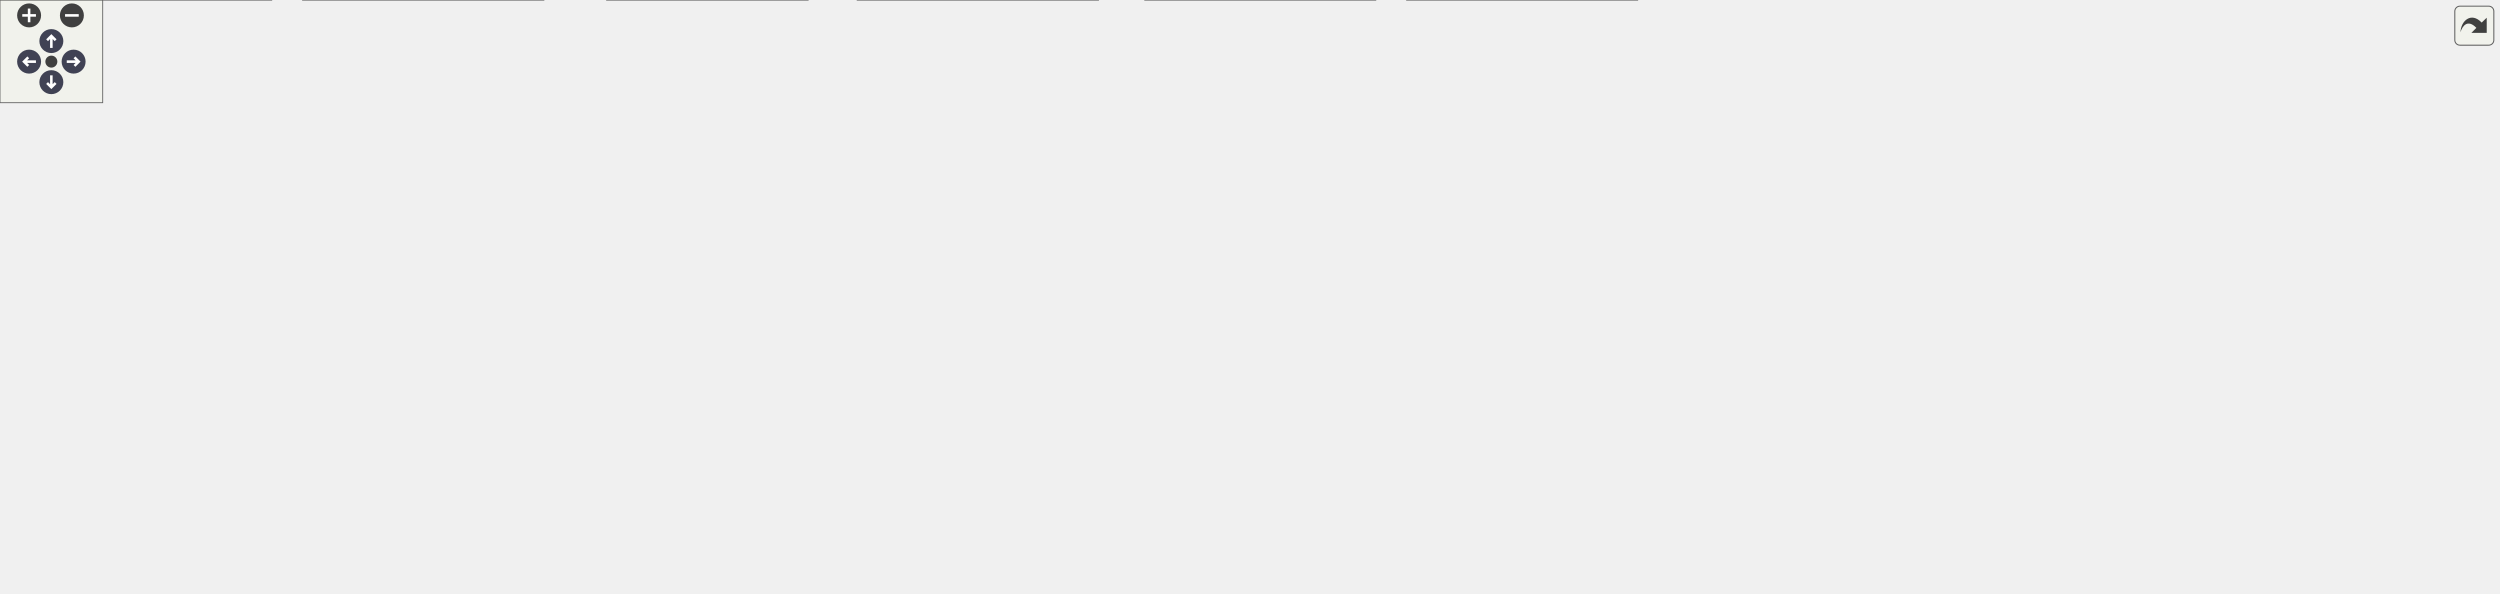
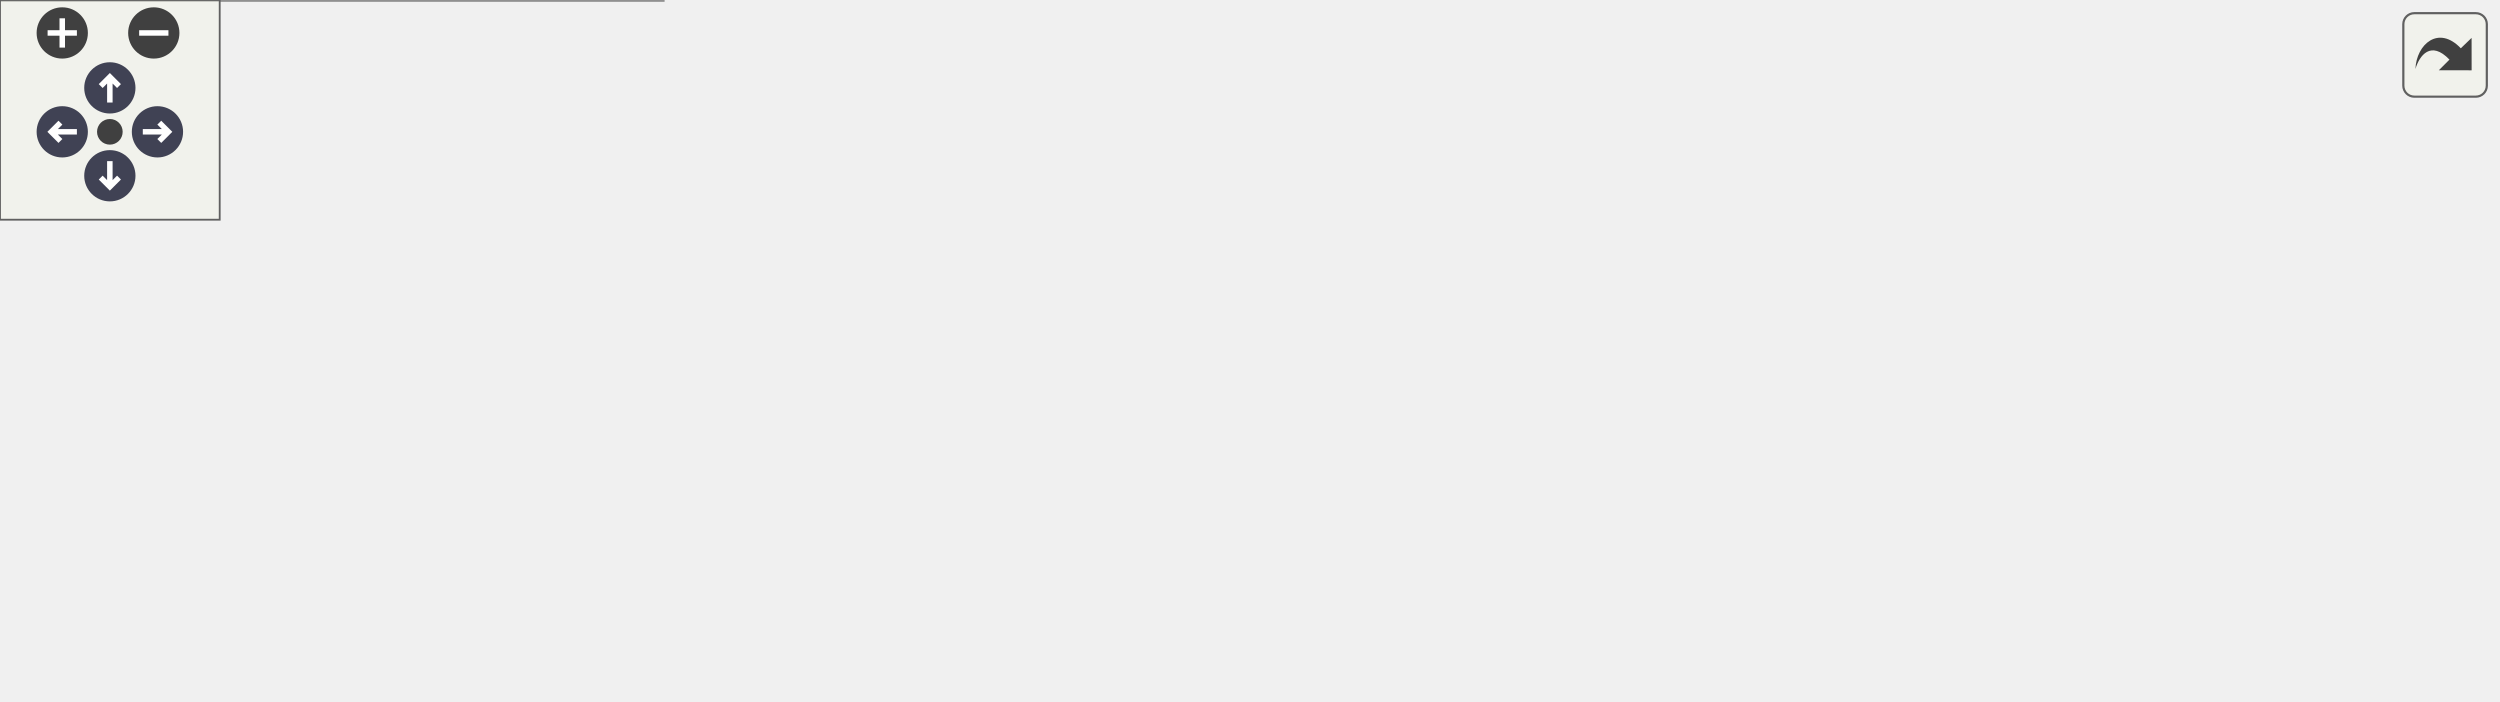
<svg xmlns="http://www.w3.org/2000/svg" xmlns:xlink="http://www.w3.org/1999/xlink" id="main" version="1.1" xml:space="preserve">
  <style type="text/css">
.node, .edge {opacity: 0.7;}
.node.selected, .edge.selected {opacity: 1;}
.edge:hover path { stroke: red; }
.edge:hover polygon { stroke: red; fill: red; }
</style>
  <defs>
    <circle id="rim" cx="0" cy="0" r="7" />
    <circle id="rim2" cx="0" cy="0" r="3.5" />
    <g id="zoomPlus">
      <use xlink:href="#rim" fill="#404040">
        <set attributeName="fill" to="#808080" begin="zoomplus.mouseover" end="zoomplus.mouseout" />
      </use>
      <path d="M-4,0h8M0,-4v8" fill="none" stroke="white" stroke-width="1.5" pointer-events="none" />
    </g>
    <g id="zoomMin">
      <use xlink:href="#rim" fill="#404040">
        <set attributeName="fill" to="#808080" begin="zoomminus.mouseover" end="zoomminus.mouseout" />
      </use>
      <path d="M-4,0h8" fill="none" stroke="white" stroke-width="1.5" pointer-events="none" />
    </g>
    <g id="arrowUp" transform="translate(30 24)">
      <use xlink:href="#rim" />
      <path pointer-events="none" fill="none" stroke="white" stroke-width="1.5" d="M0,-3.0v7 M-2.5,-0.5L0,-3.0L2.5,-0.5" />
    </g>
    <g id="arrowRight" transform="rotate(90) translate(36 -43)">
      <use xlink:href="#rim" />
      <path pointer-events="none" fill="none" stroke="white" stroke-width="1.5" d="M0,-3.0v7 M-2.5,-0.5L0,-3.0L2.5,-0.5" />
    </g>
    <g id="arrowDown" transform="rotate(180) translate(-30 -48)">
      <use xlink:href="#rim" />
      <path pointer-events="none" fill="none" stroke="white" stroke-width="1.5" d="M0,-3.0v7 M-2.5,-0.5L0,-3.0L2.5,-0.5" />
    </g>
    <g id="arrowLeft" transform="rotate(270) translate(-36 17)">
      <use xlink:href="#rim" />
      <path pointer-events="none" fill="none" stroke="white" stroke-width="1.5" d="M0,-3.0v7 M-2.5,-0.5L0,-3.0L2.5,-0.5" />
    </g>
    <g id="resetDef">
      <use xlink:href="#rim2" fill="#404040">
        <set attributeName="fill" to="#808080" begin="reset.mouseover" end="reset.mouseout" />
      </use>
    </g>
  </defs>
  <svg id="graph" class="graph">
    <g id="viewport">
      <g id="Node000001" class="node">
        <g id="a_Node000001">
          <a xlink:title="User defined literals for Ark internals.">
-             <polygon fill="#999999" stroke="#666666" points="1120.88,-286.25 1003.62,-286.25 1003.62,-244.5 1120.88,-244.5 1120.88,-286.25" />
-             <text text-anchor="start" x="1011.62" y="-272.75" font-family="Helvetica,sans-Serif" font-size="10.00">/Users/fola/Documents</text>
-             <text text-anchor="start" x="1011.62" y="-261.5" font-family="Helvetica,sans-Serif" font-size="10.00">/ArkScript/Ark/include</text>
-             <text text-anchor="middle" x="1062.25" y="-250.25" font-family="Helvetica,sans-Serif" font-size="10.00">/Ark/Utils/Literals.hpp</text>
+             <polygon fill="#999999" stroke="#666666" points="430.12,-130.75 312.88,-130.75 312.88,-89 430.12,-89 430.12,-130.75" />
+             <text text-anchor="start" x="320.88" y="-117.25" font-family="Helvetica,sans-Serif" font-size="10.00">/Users/fola/Documents</text>
+             <text text-anchor="start" x="320.88" y="-106" font-family="Helvetica,sans-Serif" font-size="10.00">/ArkScript/Ark/include</text>
+             <text text-anchor="middle" x="371.5" y="-94.75" font-family="Helvetica,sans-Serif" font-size="10.00">/Ark/Utils/Literals.hpp</text>
          </a>
        </g>
      </g>
      <g id="Node000002" class="node">
        <g id="a_Node000002">
-           <a xlink:href="../../d1/d91/VM_8hpp.html" target="_top" xlink:title="The ArkScript virtual machine.">
-             <polygon fill="white" stroke="#666666" points="759.88,-202.88 642.62,-202.88 642.62,-161.12 759.88,-161.12 759.88,-202.88" />
-             <text text-anchor="start" x="650.62" y="-189.38" font-family="Helvetica,sans-Serif" font-size="10.00">/Users/fola/Documents</text>
-             <text text-anchor="start" x="650.62" y="-178.12" font-family="Helvetica,sans-Serif" font-size="10.00">/ArkScript/Ark/include</text>
-             <text text-anchor="middle" x="701.25" y="-166.88" font-family="Helvetica,sans-Serif" font-size="10.00">/Ark/VM/VM.hpp</text>
+           <a xlink:href="../../d1/dfa/IRCompiler_8cpp.html" target="_top" xlink:title=" ">
+             <polygon fill="white" stroke="#666666" points="181,-53 0,-53 0,0 181,0 181,-53" />
+             <text text-anchor="start" x="8" y="-39.5" font-family="Helvetica,sans-Serif" font-size="10.00">/Users/fola/Documents</text>
+             <text text-anchor="start" x="8" y="-28.25" font-family="Helvetica,sans-Serif" font-size="10.00">/ArkScript/Ark/src/arkreactor</text>
+             <text text-anchor="start" x="8" y="-17" font-family="Helvetica,sans-Serif" font-size="10.00">/Compiler/IntermediateRepresentation</text>
+             <text text-anchor="middle" x="90.5" y="-5.75" font-family="Helvetica,sans-Serif" font-size="10.00">/IRCompiler.cpp</text>
          </a>
        </g>
      </g>
      <g id="edge1_Node000001_Node000002" class="edge">
        <g id="a_edge1_Node000001_Node000002">
          <a xlink:title=" ">
-             <path fill="none" stroke="#63b8ff" d="M991.99,-254.42C932.14,-245.13 844.19,-229.53 769.25,-208.5 763.79,-206.97 758.14,-205.18 752.55,-203.29" />
-             <polygon fill="#63b8ff" stroke="#63b8ff" points="991.29,-257.86 1001.7,-255.91 992.35,-250.94 991.29,-257.86" />
-           </a>
-         </g>
-       </g>
-       <g id="Node000017" class="node">
-         <g id="a_Node000017">
-           <a xlink:href="../../d1/dfa/IRCompiler_8cpp.html" target="_top" xlink:title=" ">
-             <polygon fill="white" stroke="#666666" points="958.75,-208.5 777.75,-208.5 777.75,-155.5 958.75,-155.5 958.75,-208.5" />
-             <text text-anchor="start" x="785.75" y="-195" font-family="Helvetica,sans-Serif" font-size="10.00">/Users/fola/Documents</text>
-             <text text-anchor="start" x="785.75" y="-183.75" font-family="Helvetica,sans-Serif" font-size="10.00">/ArkScript/Ark/src/arkreactor</text>
-             <text text-anchor="start" x="785.75" y="-172.5" font-family="Helvetica,sans-Serif" font-size="10.00">/Compiler/IntermediateRepresentation</text>
-             <text text-anchor="middle" x="868.25" y="-161.25" font-family="Helvetica,sans-Serif" font-size="10.00">/IRCompiler.cpp</text>
-           </a>
-         </g>
-       </g>
-       <g id="edge19_Node000001_Node000017" class="edge">
-         <g id="a_edge19_Node000001_Node000017">
-           <a xlink:title=" ">
-             <path fill="none" stroke="#63b8ff" d="M1003.4,-239.69C980.18,-229.95 953.5,-218.76 930.01,-208.91" />
-             <polygon fill="#63b8ff" stroke="#63b8ff" points="1001.82,-242.82 1012.4,-243.47 1004.53,-236.37 1001.82,-242.82" />
-           </a>
-         </g>
-       </g>
-       <g id="Node000018" class="node">
-         <g id="a_Node000018">
-           <a xlink:href="../../d2/d5e/ASTLowerer_8cpp.html" target="_top" xlink:title=" ">
-             <polygon fill="white" stroke="#666666" points="1147.5,-202.88 977,-202.88 977,-161.12 1147.5,-161.12 1147.5,-202.88" />
-             <text text-anchor="start" x="985" y="-189.38" font-family="Helvetica,sans-Serif" font-size="10.00">/Users/fola/Documents</text>
-             <text text-anchor="start" x="985" y="-178.12" font-family="Helvetica,sans-Serif" font-size="10.00">/ArkScript/Ark/src/arkreactor</text>
-             <text text-anchor="middle" x="1062.25" y="-166.88" font-family="Helvetica,sans-Serif" font-size="10.00">/Compiler/Lowerer/ASTLowerer.cpp</text>
-           </a>
-         </g>
-       </g>
-       <g id="edge20_Node000001_Node000018" class="edge">
-         <g id="a_edge20_Node000001_Node000018">
-           <a xlink:title=" ">
-             <path fill="none" stroke="#63b8ff" d="M1062.25,-233.02C1062.25,-222.99 1062.25,-212.17 1062.25,-203.17" />
-             <polygon fill="#63b8ff" stroke="#63b8ff" points="1058.75,-232.75 1062.25,-242.75 1065.75,-232.75 1058.75,-232.75" />
-           </a>
-         </g>
-       </g>
-       <g id="Node000019" class="node">
-         <g id="a_Node000019">
-           <a xlink:href="../../de/d66/Diagnostics_8cpp.html" target="_top" xlink:title=" ">
-             <polygon fill="white" stroke="#666666" points="1306.5,-202.88 1166,-202.88 1166,-161.12 1306.5,-161.12 1306.5,-202.88" />
-             <text text-anchor="start" x="1174" y="-189.38" font-family="Helvetica,sans-Serif" font-size="10.00">/Users/fola/Documents</text>
-             <text text-anchor="start" x="1174" y="-178.12" font-family="Helvetica,sans-Serif" font-size="10.00">/ArkScript/Ark/src/arkreactor</text>
-             <text text-anchor="middle" x="1236.25" y="-166.88" font-family="Helvetica,sans-Serif" font-size="10.00">/Error/Diagnostics.cpp</text>
-           </a>
-         </g>
-       </g>
-       <g id="edge21_Node000001_Node000019" class="edge">
-         <g id="a_edge21_Node000001_Node000019">
-           <a xlink:title=" ">
-             <path fill="none" stroke="#63b8ff" d="M1115.99,-239.24C1140.64,-227.72 1169.48,-214.23 1192.74,-203.35" />
-             <polygon fill="#63b8ff" stroke="#63b8ff" points="1114.66,-236 1107.08,-243.41 1117.62,-242.34 1114.66,-236" />
-           </a>
-         </g>
-       </g>
-       <g id="Node000020" class="node">
-         <g id="a_Node000020">
-           <a xlink:href="../../d2/d56/Formatter_8cpp.html" target="_top" xlink:title=" ">
-             <polygon fill="white" stroke="#666666" points="1459.5,-202.88 1325,-202.88 1325,-161.12 1459.5,-161.12 1459.5,-202.88" />
-             <text text-anchor="start" x="1333" y="-189.38" font-family="Helvetica,sans-Serif" font-size="10.00">/Users/fola/Documents</text>
-             <text text-anchor="start" x="1333" y="-178.12" font-family="Helvetica,sans-Serif" font-size="10.00">/ArkScript/Ark/src/arkscript</text>
-             <text text-anchor="middle" x="1392.25" y="-166.88" font-family="Helvetica,sans-Serif" font-size="10.00">/Formatter.cpp</text>
-           </a>
-         </g>
-       </g>
-       <g id="edge22_Node000001_Node000020" class="edge">
-         <g id="a_edge22_Node000001_Node000020">
-           <a xlink:title=" ">
-             <path fill="none" stroke="#63b8ff" d="M1132.44,-250.89C1183.48,-240.59 1254.06,-225.34 1315.25,-208.5 1321.09,-206.89 1327.14,-205.11 1333.16,-203.25" />
-             <polygon fill="#63b8ff" stroke="#63b8ff" points="1131.81,-247.44 1122.69,-252.84 1133.18,-254.31 1131.81,-247.44" />
+             <path fill="none" stroke="#63b8ff" d="M301.96,-88.74C265.14,-78.07 219.5,-64.86 180.06,-53.44" />
+             <polygon fill="#63b8ff" stroke="#63b8ff" points="300.56,-91.98 311.14,-91.4 302.51,-85.25 300.56,-91.98" />
          </a>
        </g>
      </g>
      <g id="Node000003" class="node">
        <g id="a_Node000003">
-           <a xlink:href="../../d3/d7e/Ark_8hpp.html" target="_top" xlink:title="Includes the needed files to start using ArkScript.">
-             <polygon fill="white" stroke="#666666" points="295.88,-119.5 178.62,-119.5 178.62,-77.75 295.88,-77.75 295.88,-119.5" />
-             <text text-anchor="start" x="186.62" y="-106" font-family="Helvetica,sans-Serif" font-size="10.00">/Users/fola/Documents</text>
-             <text text-anchor="start" x="186.62" y="-94.75" font-family="Helvetica,sans-Serif" font-size="10.00">/ArkScript/Ark/include</text>
-             <text text-anchor="middle" x="237.25" y="-83.5" font-family="Helvetica,sans-Serif" font-size="10.00">/Ark/Ark.hpp</text>
+           <a xlink:href="../../d2/d5e/ASTLowerer_8cpp.html" target="_top" xlink:title=" ">
+             <polygon fill="white" stroke="#666666" points="369.75,-47.38 199.25,-47.38 199.25,-5.62 369.75,-5.62 369.75,-47.38" />
+             <text text-anchor="start" x="207.25" y="-33.88" font-family="Helvetica,sans-Serif" font-size="10.00">/Users/fola/Documents</text>
+             <text text-anchor="start" x="207.25" y="-22.62" font-family="Helvetica,sans-Serif" font-size="10.00">/ArkScript/Ark/src/arkreactor</text>
+             <text text-anchor="middle" x="284.5" y="-11.38" font-family="Helvetica,sans-Serif" font-size="10.00">/Compiler/Lowerer/ASTLowerer.cpp</text>
          </a>
        </g>
      </g>
-       <g id="edge2_Node000002_Node000003" class="edge">
-         <g id="a_edge2_Node000002_Node000003">
+       <g id="edge2_Node000001_Node000003" class="edge">
+         <g id="a_edge2_Node000001_Node000003">
          <a xlink:title=" ">
-             <path fill="none" stroke="#63b8ff" d="M631.05,-172.32C552.46,-162.06 421.53,-143.32 310.25,-119.5 305.63,-118.51 300.86,-117.41 296.08,-116.24" />
-             <polygon fill="#63b8ff" stroke="#63b8ff" points="630.39,-175.77 640.75,-173.58 631.29,-168.82 630.39,-175.77" />
-           </a>
-         </g>
-       </g>
-       <g id="Node000006" class="node">
-         <g id="a_Node000006">
-           <a xlink:href="../../d5/d44/Module_8hpp.html" target="_top" xlink:title=" ">
-             <polygon fill="white" stroke="#666666" points="471.88,-41.75 354.62,-41.75 354.62,0 471.88,0 471.88,-41.75" />
-             <text text-anchor="start" x="362.62" y="-28.25" font-family="Helvetica,sans-Serif" font-size="10.00">/Users/fola/Documents</text>
-             <text text-anchor="start" x="362.62" y="-17" font-family="Helvetica,sans-Serif" font-size="10.00">/ArkScript/Ark/include</text>
-             <text text-anchor="middle" x="413.25" y="-5.75" font-family="Helvetica,sans-Serif" font-size="10.00">/Ark/Module.hpp</text>
-           </a>
-         </g>
-       </g>
-       <g id="edge5_Node000002_Node000006" class="edge">
-         <g id="a_edge5_Node000002_Node000006">
-           <a xlink:title=" ">
-             <path fill="none" stroke="#63b8ff" d="M630.85,-179.26C537.22,-175.29 379.29,-162.26 343.25,-119.5 331.29,-105.31 335.2,-94.47 343.25,-77.75 350.26,-63.18 363.13,-51.22 375.94,-42.17" />
-             <polygon fill="#63b8ff" stroke="#63b8ff" points="630.57,-182.75 640.7,-179.65 630.85,-175.76 630.57,-182.75" />
-           </a>
-         </g>
-       </g>
-       <g id="Node000007" class="node">
-         <g id="a_Node000007">
-           <a xlink:href="../../d7/dd7/Helpers_8hpp.html" target="_top" xlink:title="Helpers for the VM.">
-             <polygon fill="white" stroke="#666666" points="629.88,-119.5 512.62,-119.5 512.62,-77.75 629.88,-77.75 629.88,-119.5" />
-             <text text-anchor="start" x="520.62" y="-106" font-family="Helvetica,sans-Serif" font-size="10.00">/Users/fola/Documents</text>
-             <text text-anchor="start" x="520.62" y="-94.75" font-family="Helvetica,sans-Serif" font-size="10.00">/ArkScript/Ark/include</text>
-             <text text-anchor="middle" x="571.25" y="-83.5" font-family="Helvetica,sans-Serif" font-size="10.00">/Ark/VM/Helpers.hpp</text>
-           </a>
-         </g>
-       </g>
-       <g id="edge6_Node000002_Node000007" class="edge">
-         <g id="a_edge6_Node000002_Node000007">
-           <a xlink:title=" ">
-             <path fill="none" stroke="#63b8ff" d="M659.12,-154.63C641.15,-143.38 620.51,-130.46 603.76,-119.97" />
-             <polygon fill="#63b8ff" stroke="#63b8ff" points="657.16,-157.53 667.5,-159.87 660.88,-151.6 657.16,-157.53" />
-           </a>
-         </g>
-       </g>
-       <g id="Node000008" class="node">
-         <g id="a_Node000008">
-           <a xlink:href="../../d2/d27/VM_8cpp.html" target="_top" xlink:title=" ">
-             <polygon fill="white" stroke="#666666" points="641.5,-41.75 501,-41.75 501,0 641.5,0 641.5,-41.75" />
-             <text text-anchor="start" x="509" y="-28.25" font-family="Helvetica,sans-Serif" font-size="10.00">/Users/fola/Documents</text>
-             <text text-anchor="start" x="509" y="-17" font-family="Helvetica,sans-Serif" font-size="10.00">/ArkScript/Ark/src/arkreactor</text>
-             <text text-anchor="middle" x="571.25" y="-5.75" font-family="Helvetica,sans-Serif" font-size="10.00">/VM/VM.cpp</text>
-           </a>
-         </g>
-       </g>
-       <g id="edge16_Node000002_Node000008" class="edge">
-         <g id="a_edge16_Node000002_Node000008">
-           <a xlink:title=" ">
-             <path fill="none" stroke="#63b8ff" d="M686.45,-150.4C675.19,-128.84 658.41,-99.96 639.25,-77.75 627.87,-64.56 613.14,-52.04 600.3,-42.2" />
-             <polygon fill="#63b8ff" stroke="#63b8ff" points="683.32,-151.97 690.98,-159.29 689.55,-148.79 683.32,-151.97" />
-           </a>
-         </g>
-       </g>
-       <g id="Node000009" class="node">
-         <g id="a_Node000009">
-           <a xlink:href="../../d2/d33/ModuleMapping_8hpp.html" target="_top" xlink:title=" ">
-             <polygon fill="white" stroke="#666666" points="494.25,-119.5 352.25,-119.5 352.25,-77.75 494.25,-77.75 494.25,-119.5" />
-             <text text-anchor="start" x="360.25" y="-106" font-family="Helvetica,sans-Serif" font-size="10.00">/Users/fola/Documents</text>
-             <text text-anchor="start" x="360.25" y="-94.75" font-family="Helvetica,sans-Serif" font-size="10.00">/ArkScript/Ark/include</text>
-             <text text-anchor="middle" x="423.25" y="-83.5" font-family="Helvetica,sans-Serif" font-size="10.00">/Ark/VM/ModuleMapping.hpp</text>
-           </a>
-         </g>
-       </g>
-       <g id="edge8_Node000002_Node000009" class="edge">
-         <g id="a_edge8_Node000002_Node000009">
-           <a xlink:title=" ">
-             <path fill="none" stroke="#63b8ff" d="M631.49,-160.58C589.05,-148.16 535.05,-132.35 492.68,-119.95" />
-             <polygon fill="#63b8ff" stroke="#63b8ff" points="630.26,-163.87 640.84,-163.32 632.23,-157.15 630.26,-163.87" />
-           </a>
-         </g>
-       </g>
-       <g id="Node000010" class="node">
-         <g id="a_Node000010">
-           <a xlink:href="../../d5/da5/Repl_8hpp.html" target="_top" xlink:title="ArkScript REPL - Read Eval Print Loop.">
-             <polygon fill="white" stroke="#666666" points="803.88,-119.5 686.62,-119.5 686.62,-77.75 803.88,-77.75 803.88,-119.5" />
-             <text text-anchor="start" x="694.62" y="-106" font-family="Helvetica,sans-Serif" font-size="10.00">/Users/fola/Documents</text>
-             <text text-anchor="start" x="694.62" y="-94.75" font-family="Helvetica,sans-Serif" font-size="10.00">/ArkScript/Ark/include</text>
-             <text text-anchor="middle" x="745.25" y="-83.5" font-family="Helvetica,sans-Serif" font-size="10.00">/CLI/REPL/Repl.hpp</text>
-           </a>
-         </g>
-       </g>
-       <g id="edge11_Node000002_Node000010" class="edge">
-         <g id="a_edge11_Node000002_Node000010">
-           <a xlink:title=" ">
-             <path fill="none" stroke="#63b8ff" d="M717.5,-150.94C723.11,-140.56 729.27,-129.19 734.35,-119.79" />
-             <polygon fill="#63b8ff" stroke="#63b8ff" points="714.52,-149.09 712.85,-159.55 720.68,-152.42 714.52,-149.09" />
-           </a>
-         </g>
-       </g>
-       <g id="Node000013" class="node">
-         <g id="a_Node000013">
-           <a xlink:href="../../d6/d9a/TypeChecker_8cpp.html" target="_top" xlink:title=" ">
-             <polygon fill="white" stroke="#666666" points="962.5,-119.5 822,-119.5 822,-77.75 962.5,-77.75 962.5,-119.5" />
-             <text text-anchor="start" x="830" y="-106" font-family="Helvetica,sans-Serif" font-size="10.00">/Users/fola/Documents</text>
-             <text text-anchor="start" x="830" y="-94.75" font-family="Helvetica,sans-Serif" font-size="10.00">/ArkScript/Ark/src/arkreactor</text>
-             <text text-anchor="middle" x="892.25" y="-83.5" font-family="Helvetica,sans-Serif" font-size="10.00">/TypeChecker.cpp</text>
-           </a>
-         </g>
-       </g>
-       <g id="edge14_Node000002_Node000013" class="edge">
-         <g id="a_edge14_Node000002_Node000013">
-           <a xlink:title=" ">
-             <path fill="none" stroke="#63b8ff" d="M759.51,-156.18C786.73,-144.58 818.73,-130.95 844.49,-119.97" />
-             <polygon fill="#63b8ff" stroke="#63b8ff" points="758.18,-152.94 750.35,-160.08 760.92,-159.38 758.18,-152.94" />
-           </a>
-         </g>
-       </g>
-       <g id="Node000014" class="node">
-         <g id="a_Node000014">
-           <a xlink:href="../../db/d7b/Debugger_8cpp.html" target="_top" xlink:title=" ">
-             <polygon fill="white" stroke="#666666" points="1121.5,-119.5 981,-119.5 981,-77.75 1121.5,-77.75 1121.5,-119.5" />
-             <text text-anchor="start" x="989" y="-106" font-family="Helvetica,sans-Serif" font-size="10.00">/Users/fola/Documents</text>
-             <text text-anchor="start" x="989" y="-94.75" font-family="Helvetica,sans-Serif" font-size="10.00">/ArkScript/Ark/src/arkreactor</text>
-             <text text-anchor="middle" x="1051.25" y="-83.5" font-family="Helvetica,sans-Serif" font-size="10.00">/VM/Debugger.cpp</text>
-           </a>
-         </g>
-       </g>
-       <g id="edge15_Node000002_Node000014" class="edge">
-         <g id="a_edge15_Node000002_Node000014">
-           <a xlink:title=" ">
-             <path fill="none" stroke="#63b8ff" d="M763.29,-157.21C765.29,-156.61 767.28,-156.04 769.25,-155.5 857.2,-131.39 882.06,-138.5 971.25,-119.5 974.33,-118.84 977.47,-118.15 980.64,-117.44" />
-             <polygon fill="#63b8ff" stroke="#63b8ff" points="762.44,-153.81 753.98,-160.18 764.57,-160.48 762.44,-153.81" />
-           </a>
-         </g>
-       </g>
-       <g id="Node000015" class="node">
-         <g id="a_Node000015">
-           <a xlink:href="../../d1/db2/Closure_8cpp.html" target="_top" xlink:title=" ">
-             <polygon fill="white" stroke="#666666" points="1280.5,-119.5 1140,-119.5 1140,-77.75 1280.5,-77.75 1280.5,-119.5" />
-             <text text-anchor="start" x="1148" y="-106" font-family="Helvetica,sans-Serif" font-size="10.00">/Users/fola/Documents</text>
-             <text text-anchor="start" x="1148" y="-94.75" font-family="Helvetica,sans-Serif" font-size="10.00">/ArkScript/Ark/src/arkreactor</text>
-             <text text-anchor="middle" x="1210.25" y="-83.5" font-family="Helvetica,sans-Serif" font-size="10.00">/VM/Value/Closure.cpp</text>
-           </a>
-         </g>
-       </g>
-       <g id="edge17_Node000002_Node000015" class="edge">
-         <g id="a_edge17_Node000002_Node000015">
-           <a xlink:title=" ">
-             <path fill="none" stroke="#63b8ff" d="M761.84,-157.39C764.33,-156.71 766.81,-156.07 769.25,-155.5 926.28,-118.88 971.37,-147.01 1130.25,-119.5 1133.35,-118.96 1136.51,-118.37 1139.7,-117.74" />
-             <polygon fill="#63b8ff" stroke="#63b8ff" points="760.93,-154.01 752.38,-160.26 762.96,-160.71 760.93,-154.01" />
-           </a>
-         </g>
-       </g>
-       <g id="Node000016" class="node">
-         <g id="a_Node000016">
-           <a xlink:href="../../d4/dc9/Future_8cpp.html" target="_top" xlink:title=" ">
-             <polygon fill="white" stroke="#666666" points="1439.5,-119.5 1299,-119.5 1299,-77.75 1439.5,-77.75 1439.5,-119.5" />
-             <text text-anchor="start" x="1307" y="-106" font-family="Helvetica,sans-Serif" font-size="10.00">/Users/fola/Documents</text>
-             <text text-anchor="start" x="1307" y="-94.75" font-family="Helvetica,sans-Serif" font-size="10.00">/ArkScript/Ark/src/arkreactor</text>
-             <text text-anchor="middle" x="1369.25" y="-83.5" font-family="Helvetica,sans-Serif" font-size="10.00">/VM/Value/Future.cpp</text>
-           </a>
-         </g>
-       </g>
-       <g id="edge18_Node000002_Node000016" class="edge">
-         <g id="a_edge18_Node000002_Node000016">
-           <a xlink:title=" ">
-             <path fill="none" stroke="#63b8ff" d="M761.38,-157.42C764.02,-156.71 766.65,-156.06 769.25,-155.5 995.63,-106.31 1060.41,-155.57 1289.25,-119.5 1292.36,-119.01 1295.53,-118.46 1298.72,-117.86" />
-             <polygon fill="#63b8ff" stroke="#63b8ff" points="760.56,-154.01 751.97,-160.21 762.55,-160.72 760.56,-154.01" />
+             <path fill="none" stroke="#63b8ff" d="M341.78,-81.07C330.05,-70.11 316.84,-57.75 306.06,-47.67" />
+             <polygon fill="#63b8ff" stroke="#63b8ff" points="339.19,-83.45 348.89,-87.73 343.98,-78.34 339.19,-83.45" />
          </a>
        </g>
      </g>
      <g id="Node000004" class="node">
        <g id="a_Node000004">
-           <a xlink:href="../../d1/d95/arkemscripten_2main_8cpp.html" target="_top" xlink:title=" ">
-             <polygon fill="white" stroke="#666666" points="158.5,-41.75 0,-41.75 0,0 158.5,0 158.5,-41.75" />
-             <text text-anchor="start" x="8" y="-28.25" font-family="Helvetica,sans-Serif" font-size="10.00">/Users/fola/Documents</text>
-             <text text-anchor="start" x="8" y="-17" font-family="Helvetica,sans-Serif" font-size="10.00">/ArkScript/Ark/src/arkemscripten</text>
-             <text text-anchor="middle" x="79.25" y="-5.75" font-family="Helvetica,sans-Serif" font-size="10.00">/main.cpp</text>
+           <a xlink:href="../../de/d66/Diagnostics_8cpp.html" target="_top" xlink:title=" ">
+             <polygon fill="white" stroke="#666666" points="528.75,-47.38 388.25,-47.38 388.25,-5.62 528.75,-5.62 528.75,-47.38" />
+             <text text-anchor="start" x="396.25" y="-33.88" font-family="Helvetica,sans-Serif" font-size="10.00">/Users/fola/Documents</text>
+             <text text-anchor="start" x="396.25" y="-22.62" font-family="Helvetica,sans-Serif" font-size="10.00">/ArkScript/Ark/src/arkreactor</text>
+             <text text-anchor="middle" x="458.5" y="-11.38" font-family="Helvetica,sans-Serif" font-size="10.00">/Error/Diagnostics.cpp</text>
          </a>
        </g>
      </g>
-       <g id="edge3_Node000003_Node000004" class="edge">
-         <g id="a_edge3_Node000003_Node000004">
+       <g id="edge3_Node000001_Node000004" class="edge">
+         <g id="a_edge3_Node000001_Node000004">
          <a xlink:title=" ">
-             <path fill="none" stroke="#63b8ff" d="M184.79,-72.47C164.3,-62.65 141.12,-51.54 121.71,-42.23" />
-             <polygon fill="#63b8ff" stroke="#63b8ff" points="183.01,-75.5 193.54,-76.67 186.04,-69.19 183.01,-75.5" />
+             <path fill="none" stroke="#63b8ff" d="M401.22,-81.07C412.95,-70.11 426.16,-57.75 436.94,-47.67" />
+             <polygon fill="#63b8ff" stroke="#63b8ff" points="399.02,-78.34 394.11,-87.73 403.81,-83.45 399.02,-78.34" />
          </a>
        </g>
      </g>
      <g id="Node000005" class="node">
        <g id="a_Node000005">
-           <a xlink:href="../../dc/d32/Ark_8cpp.html" target="_top" xlink:title=" ">
-             <polygon fill="white" stroke="#666666" points="317.5,-41.75 177,-41.75 177,0 317.5,0 317.5,-41.75" />
-             <text text-anchor="start" x="185" y="-28.25" font-family="Helvetica,sans-Serif" font-size="10.00">/Users/fola/Documents</text>
-             <text text-anchor="start" x="185" y="-17" font-family="Helvetica,sans-Serif" font-size="10.00">/ArkScript/Ark/src/arkreactor</text>
-             <text text-anchor="middle" x="247.25" y="-5.75" font-family="Helvetica,sans-Serif" font-size="10.00">/Ark.cpp</text>
+           <a xlink:href="../../d2/d56/Formatter_8cpp.html" target="_top" xlink:title=" ">
+             <polygon fill="white" stroke="#666666" points="681.75,-47.38 547.25,-47.38 547.25,-5.62 681.75,-5.62 681.75,-47.38" />
+             <text text-anchor="start" x="555.25" y="-33.88" font-family="Helvetica,sans-Serif" font-size="10.00">/Users/fola/Documents</text>
+             <text text-anchor="start" x="555.25" y="-22.62" font-family="Helvetica,sans-Serif" font-size="10.00">/ArkScript/Ark/src/arkscript</text>
+             <text text-anchor="middle" x="614.5" y="-11.38" font-family="Helvetica,sans-Serif" font-size="10.00">/Formatter.cpp</text>
          </a>
        </g>
      </g>
-       <g id="edge4_Node000003_Node000005" class="edge">
-         <g id="a_edge4_Node000003_Node000005">
+       <g id="edge4_Node000001_Node000005" class="edge">
+         <g id="a_edge4_Node000001_Node000005">
          <a xlink:title=" ">
-             <path fill="none" stroke="#63b8ff" d="M241.42,-66C242.49,-57.96 243.6,-49.54 244.56,-42.23" />
-             <polygon fill="#63b8ff" stroke="#63b8ff" points="237.97,-65.45 240.13,-75.82 244.91,-66.37 237.97,-65.45" />
-           </a>
-         </g>
-       </g>
-       <g id="edge7_Node000007_Node000008" class="edge">
-         <g id="a_edge7_Node000007_Node000008">
-           <a xlink:title=" ">
-             <path fill="none" stroke="#63b8ff" d="M571.25,-66C571.25,-57.96 571.25,-49.54 571.25,-42.23" />
-             <polygon fill="#63b8ff" stroke="#63b8ff" points="567.75,-65.81 571.25,-75.81 574.75,-65.81 567.75,-65.81" />
-           </a>
-         </g>
-       </g>
-       <g id="edge9_Node000009_Node000006" class="edge">
-         <g id="a_edge9_Node000009_Node000006">
-           <a xlink:title=" ">
-             <path fill="none" stroke="#63b8ff" d="M419.08,-66C418.01,-57.96 416.9,-49.54 415.94,-42.23" />
-             <polygon fill="#63b8ff" stroke="#63b8ff" points="415.59,-66.37 420.37,-75.82 422.53,-65.45 415.59,-66.37" />
-           </a>
-         </g>
-       </g>
-       <g id="edge10_Node000009_Node000008" class="edge">
-         <g id="a_edge10_Node000009_Node000008">
-           <a xlink:title=" ">
-             <path fill="none" stroke="#63b8ff" d="M472.92,-72.2C491.98,-62.45 513.47,-51.45 531.48,-42.23" />
-             <polygon fill="#63b8ff" stroke="#63b8ff" points="471.57,-68.96 464.26,-76.64 474.76,-75.2 471.57,-68.96" />
-           </a>
-         </g>
-       </g>
-       <g id="Node000011" class="node">
-         <g id="a_Node000011">
-           <a xlink:href="../../d7/d46/Repl_8cpp.html" target="_top" xlink:title=" ">
-             <polygon fill="white" stroke="#666666" points="803.5,-41.75 669,-41.75 669,0 803.5,0 803.5,-41.75" />
-             <text text-anchor="start" x="677" y="-28.25" font-family="Helvetica,sans-Serif" font-size="10.00">/Users/fola/Documents</text>
-             <text text-anchor="start" x="677" y="-17" font-family="Helvetica,sans-Serif" font-size="10.00">/ArkScript/Ark/src/arkscript</text>
-             <text text-anchor="middle" x="736.25" y="-5.75" font-family="Helvetica,sans-Serif" font-size="10.00">/REPL/Repl.cpp</text>
-           </a>
-         </g>
-       </g>
-       <g id="edge12_Node000010_Node000011" class="edge">
-         <g id="a_edge12_Node000010_Node000011">
-           <a xlink:title=" ">
-             <path fill="none" stroke="#63b8ff" d="M741.49,-66C740.54,-57.96 739.54,-49.54 738.67,-42.23" />
-             <polygon fill="#63b8ff" stroke="#63b8ff" points="738,-66.31 742.66,-75.82 744.96,-65.48 738,-66.31" />
-           </a>
-         </g>
-       </g>
-       <g id="Node000012" class="node">
-         <g id="a_Node000012">
-           <a xlink:href="../../d0/d46/arkscript_2main_8cpp.html" target="_top" xlink:title=" ">
-             <polygon fill="white" stroke="#666666" points="956.5,-41.75 822,-41.75 822,0 956.5,0 956.5,-41.75" />
-             <text text-anchor="start" x="830" y="-28.25" font-family="Helvetica,sans-Serif" font-size="10.00">/Users/fola/Documents</text>
-             <text text-anchor="start" x="830" y="-17" font-family="Helvetica,sans-Serif" font-size="10.00">/ArkScript/Ark/src/arkscript</text>
-             <text text-anchor="middle" x="889.25" y="-5.75" font-family="Helvetica,sans-Serif" font-size="10.00">/main.cpp</text>
-           </a>
-         </g>
-       </g>
-       <g id="edge13_Node000010_Node000012" class="edge">
-         <g id="a_edge13_Node000010_Node000012">
-           <a xlink:title=" ">
-             <path fill="none" stroke="#63b8ff" d="M793.83,-72.07C812.32,-62.35 833.11,-51.41 850.55,-42.23" />
-             <polygon fill="#63b8ff" stroke="#63b8ff" points="792.4,-68.87 785.18,-76.62 795.66,-75.06 792.4,-68.87" />
+             <path fill="none" stroke="#63b8ff" d="M441.1,-85.57C476.64,-73.67 519.48,-59.32 553.68,-47.87" />
+             <polygon fill="#63b8ff" stroke="#63b8ff" points="440.13,-82.2 431.76,-88.7 442.35,-88.84 440.13,-82.2" />
          </a>
        </g>
      </g>
    </g>
  </svg>
  <g id="navigator" transform="translate(0 0)" fill="#404254">
    <rect fill="#f2f5e9" fill-opacity="0.5" stroke="#606060" stroke-width=".5" x="0" y="0" width="60" height="60" />
    <use id="zoomplus" xlink:href="#zoomPlus" x="17" y="9" />
    <use id="zoomminus" xlink:href="#zoomMin" x="42" y="9" />
    <use id="reset" xlink:href="#resetDef" x="30" y="36" />
    <use id="arrowup" xlink:href="#arrowUp" x="0" y="0" />
    <use id="arrowright" xlink:href="#arrowRight" x="0" y="0" />
    <use id="arrowdown" xlink:href="#arrowDown" x="0" y="0" />
    <use id="arrowleft" xlink:href="#arrowLeft" x="0" y="0" />
  </g>
  <svg viewBox="0 0 15 15" width="100%" height="30px" preserveAspectRatio="xMaxYMin meet">
    <g id="arrow_out" transform="scale(0.3 0.3)">
      <a xlink:href="Literals_8hpp__dep__incl_org.svg" target="_base">
        <rect id="button" ry="5" rx="5" y="6" x="6" height="38" width="38" fill="#f2f5e9" fill-opacity="0.5" stroke="#606060" stroke-width="1.0" />
        <path id="arrow" d="M 11.5,31.437 C 11.94,20.098 22.043,11.323 32.159,21.979 L 37.069,17.246 C 37.069,17.246 37.088,32 37.088,32 L 22.16,31.978 C 22.16,31.978 26.998,27.14 26.998,27.14 C 18.529,18.264 13.292,25.23 11.5,31.437 z" style="fill:#404040;" />
      </a>
    </g>
  </svg>
  <style type="text/css">

[data-mouse-over-selected='false'] { opacity: 0.7; }
[data-mouse-over-selected='true']  { opacity: 1.0; }

</style>
</svg>
